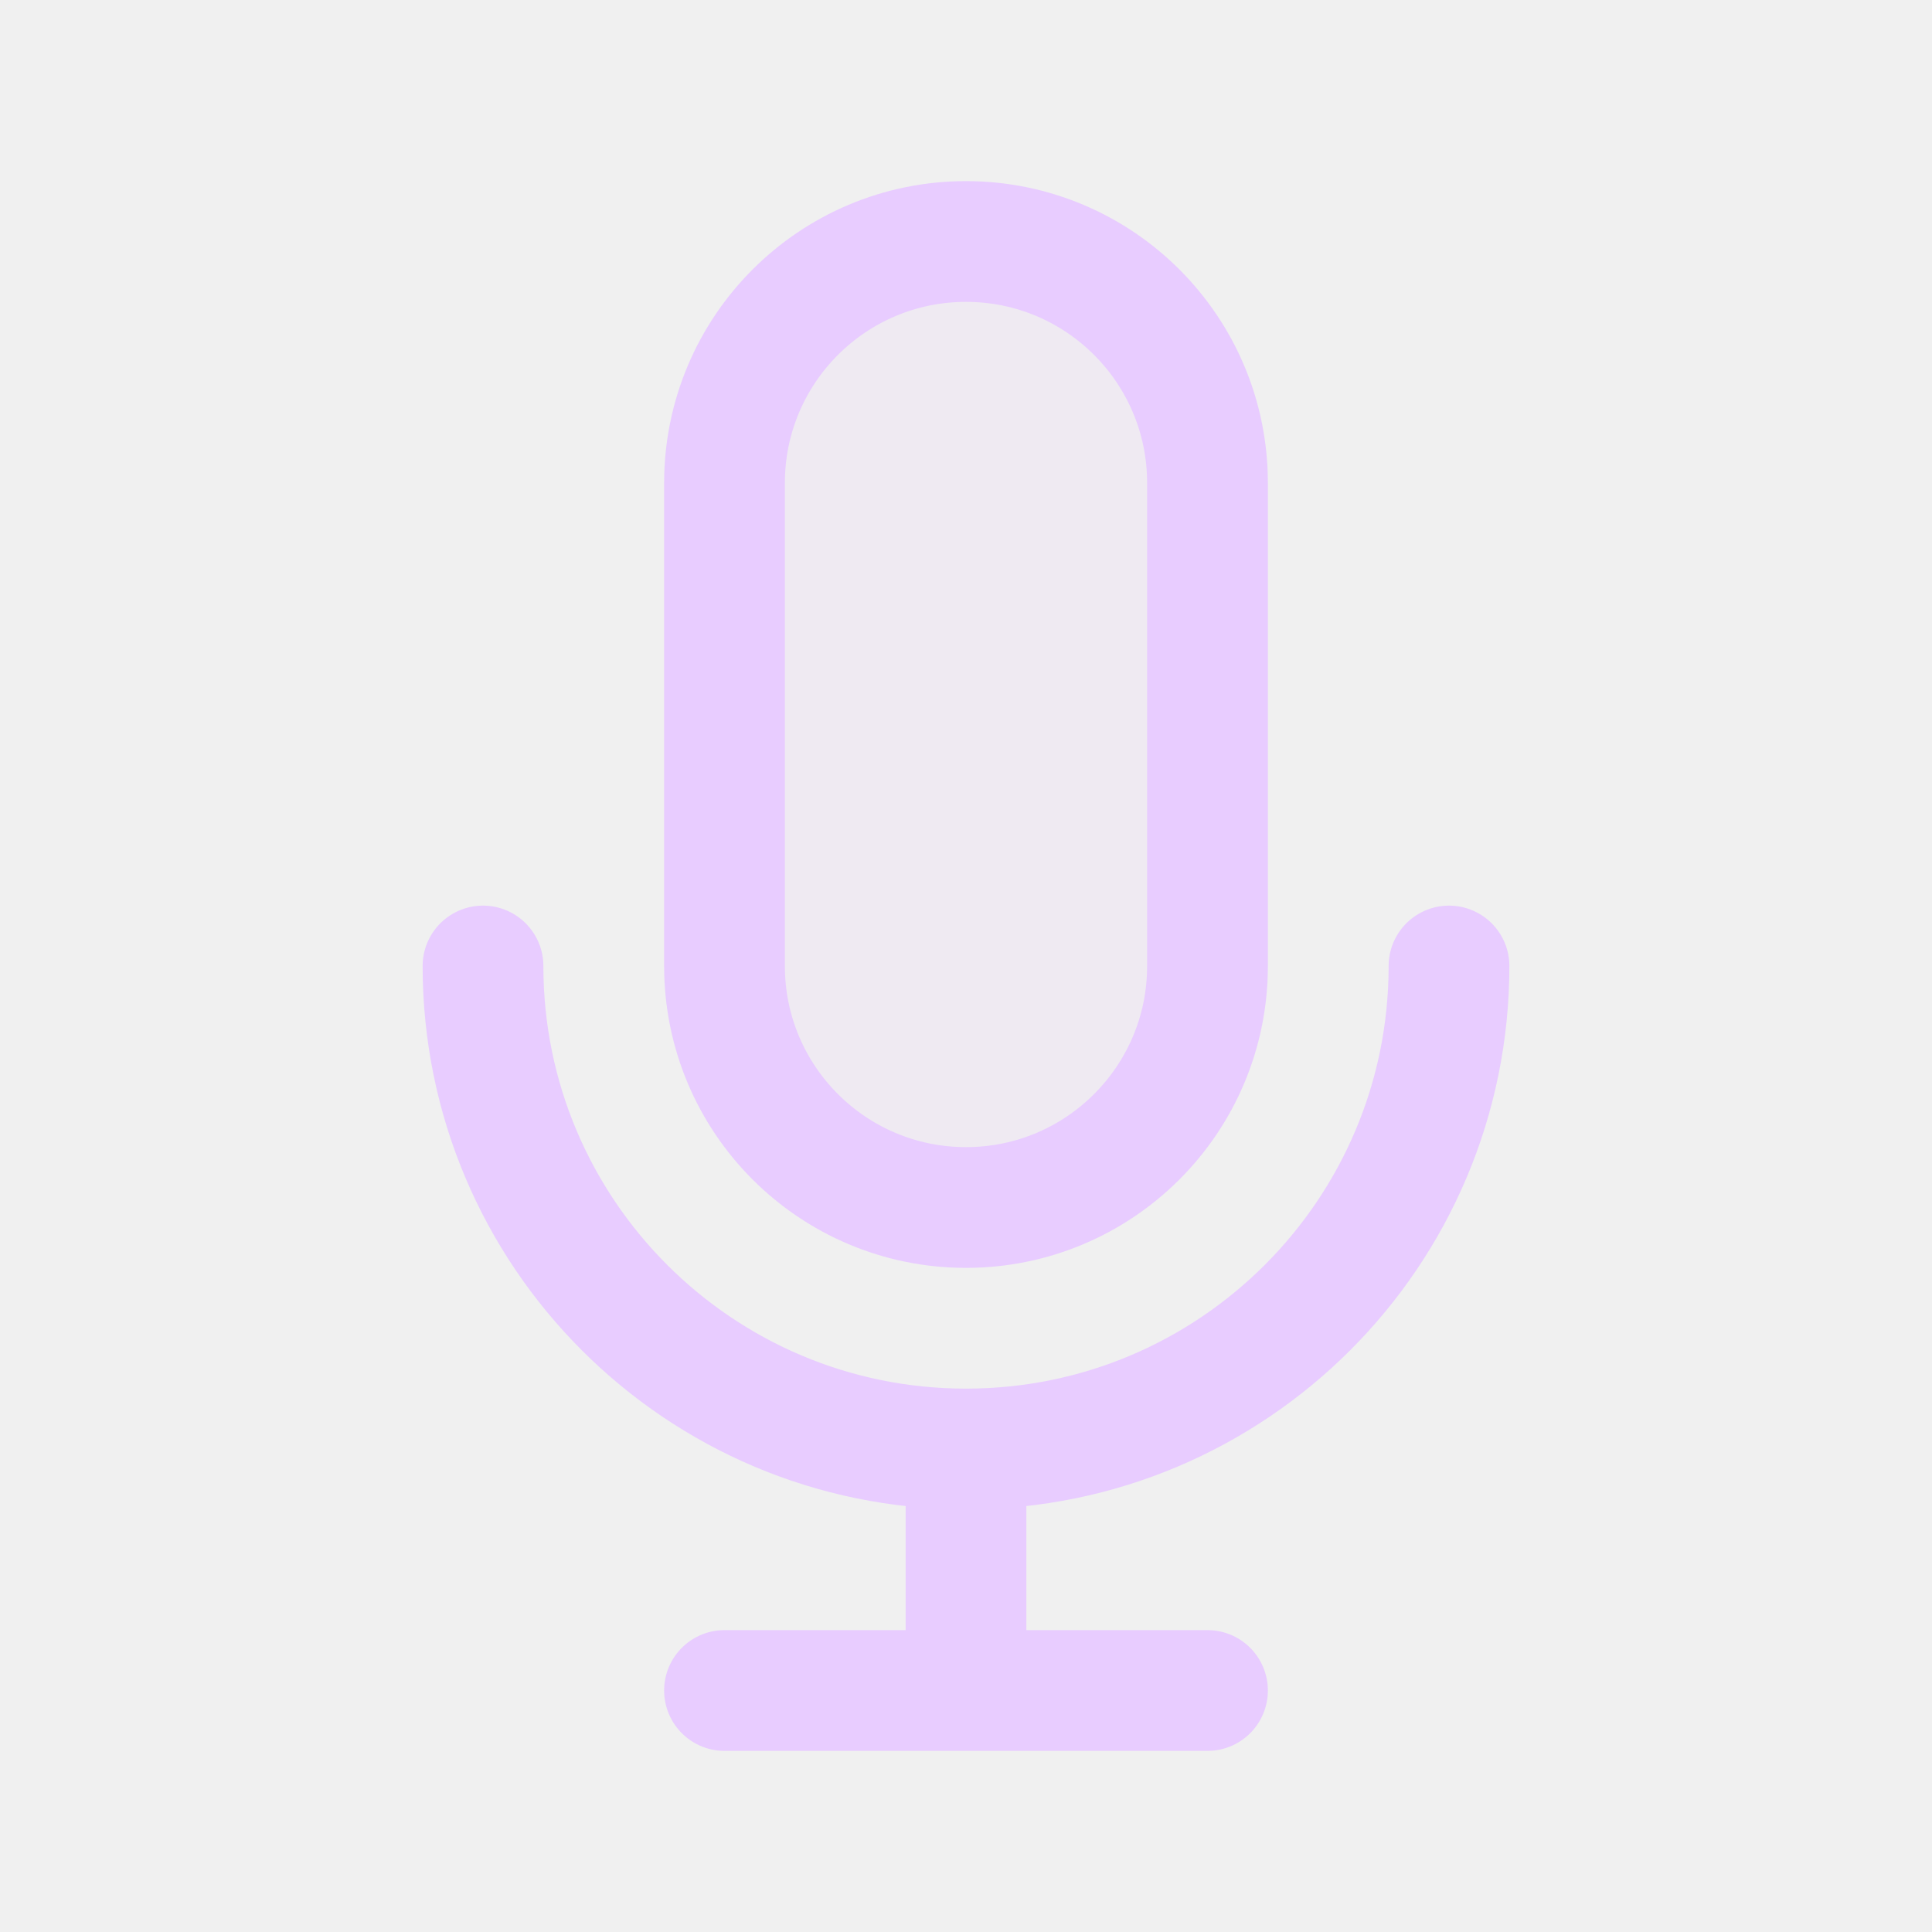
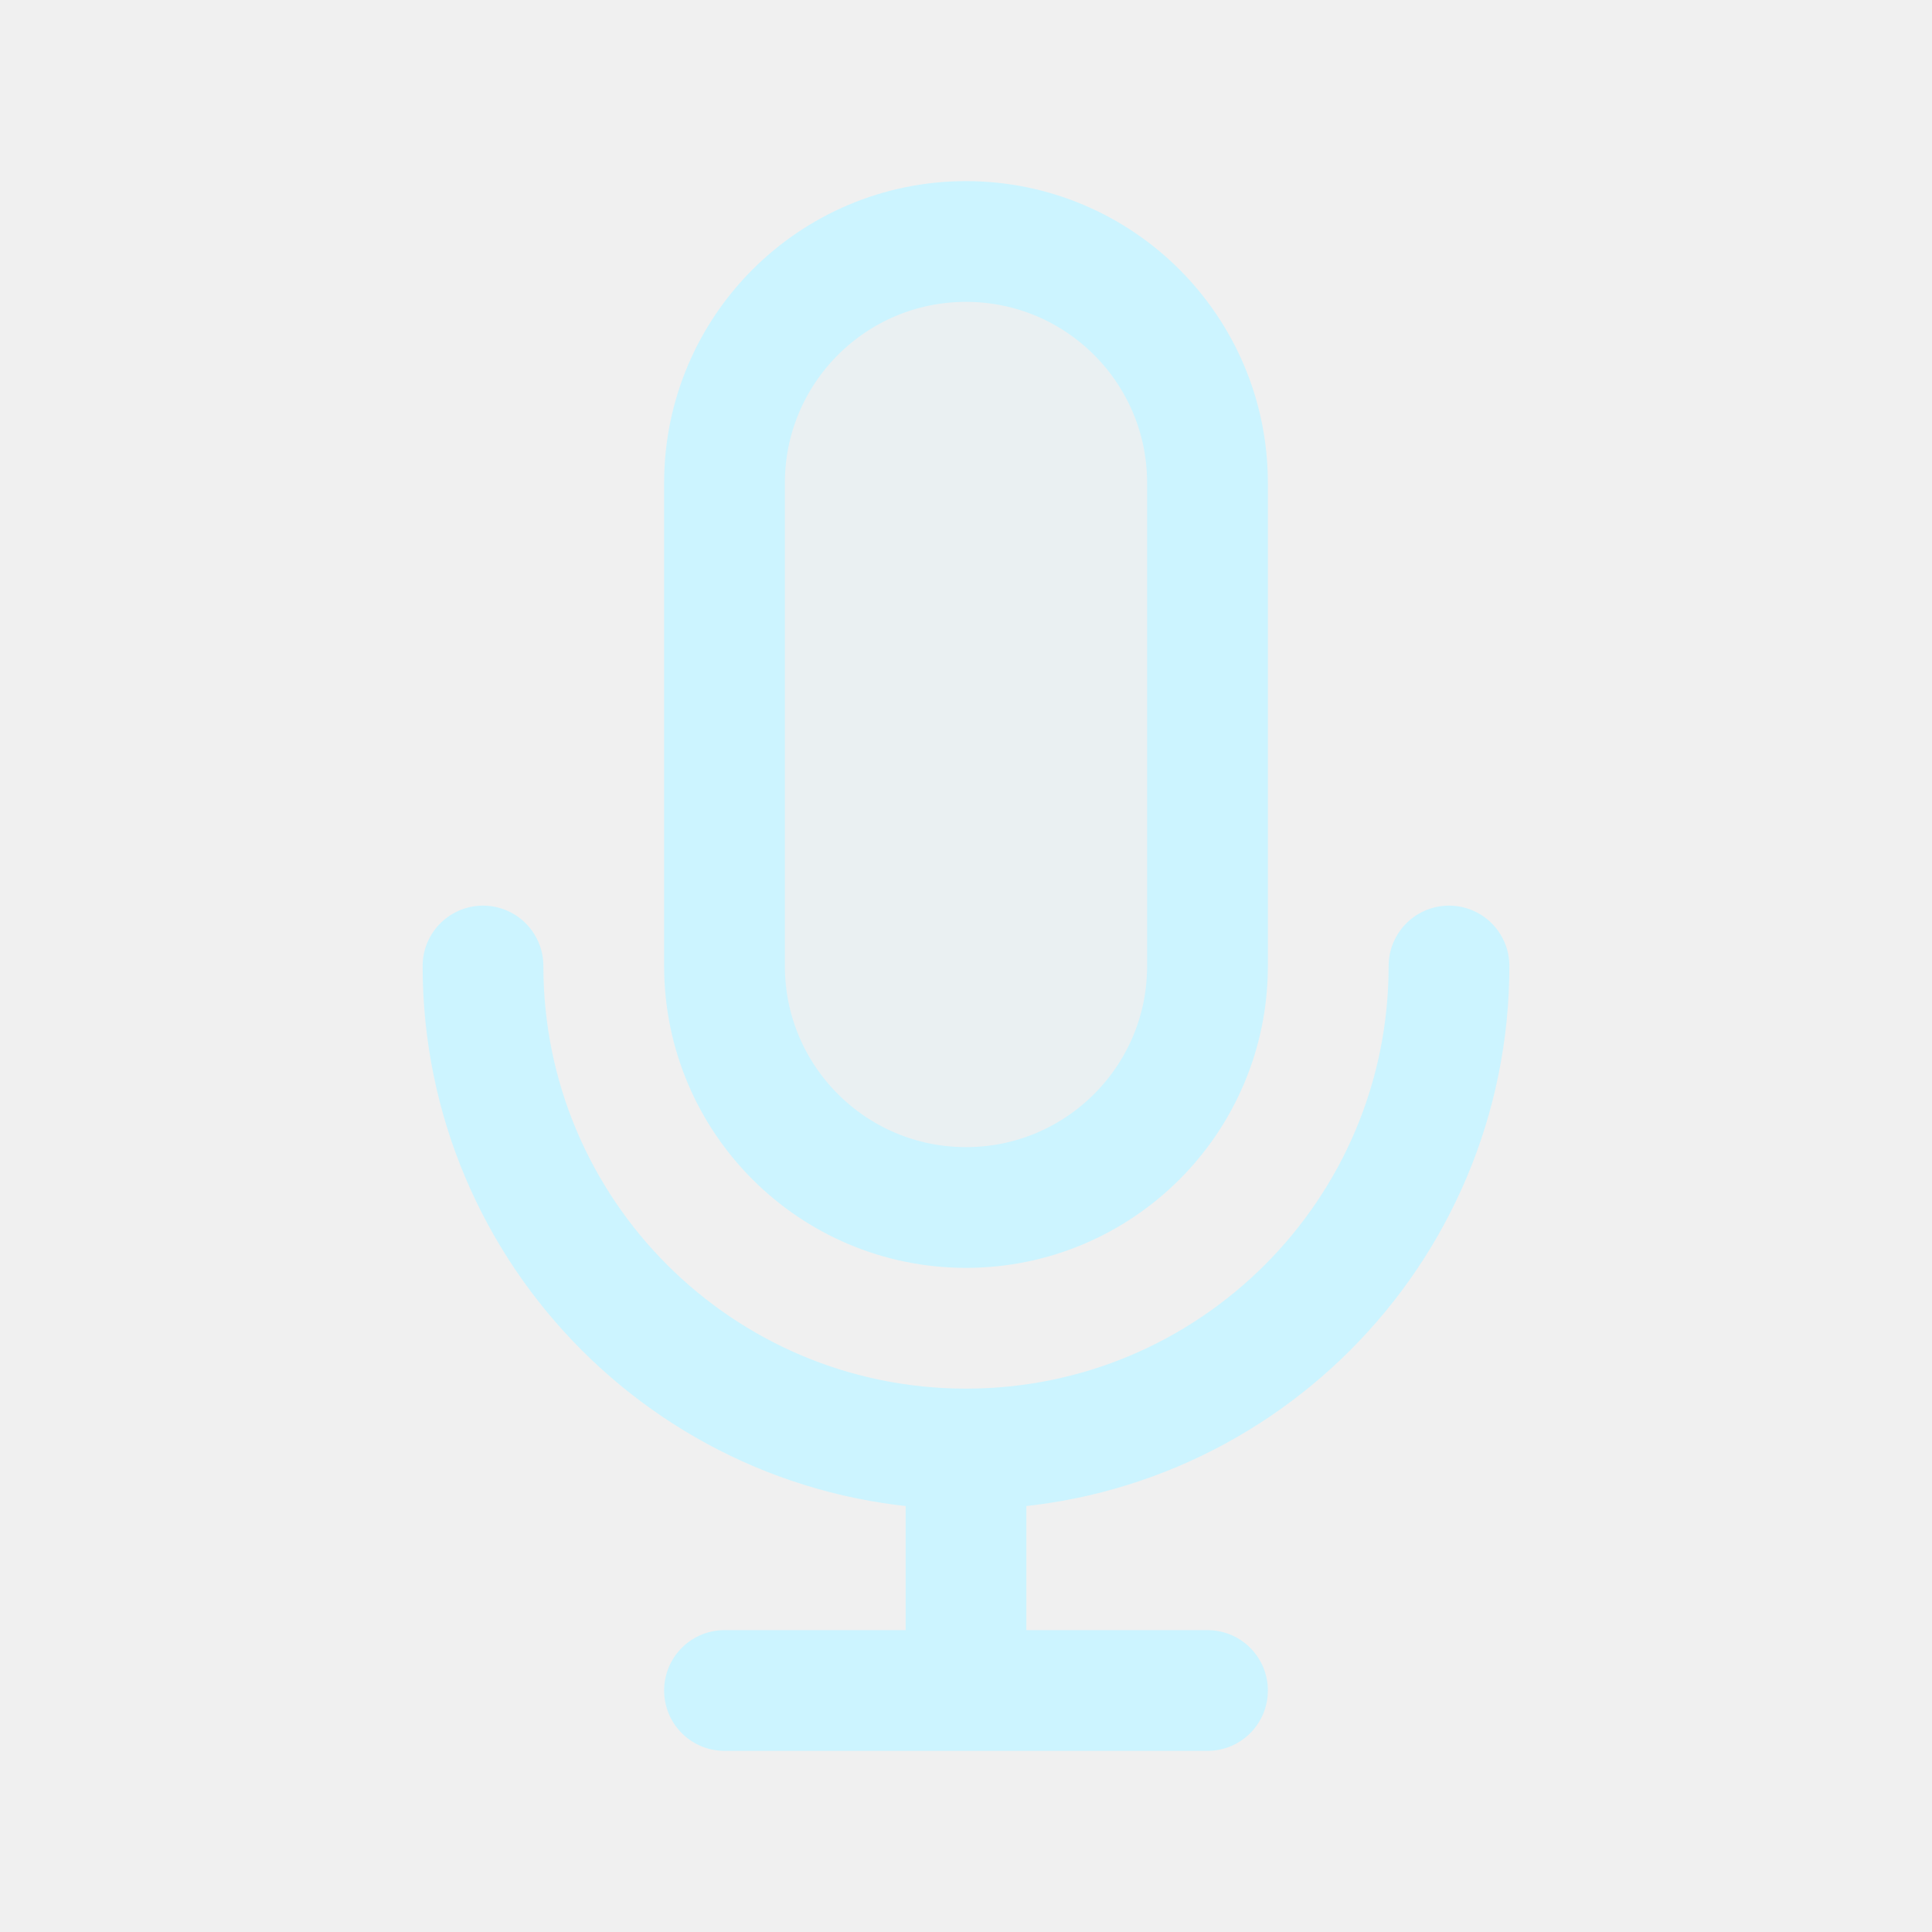
<svg width="120px" height="120px" viewBox="0 0 24 24" fill="none">
  <g id="bgCarrier" stroke-width="0" />
  <g id="tracerCarrier" stroke-linecap="round" stroke-linejoin="round" />
  <g id="iconCarrier">
-     <path opacity="0.15" d="M9 6C9 4.343 10.343 3 12 3C13.657 3 15 4.343 15 6V12C15 13.657 13.657 15 12 15C10.343 15 9 13.657 9 12V6Z" fill="#E8CCFF" style="--darkreader-inline-fill: #000000;" data-darkreader-inline-fill="" />
-     <path d="M18 12C18 15.314 15.314 18 12 18M12 18C8.686 18 6 15.314 6 12M12 18V21M12 21H15M12 21H9M15 6V12C15 13.657 13.657 15 12 15C10.343 15 9 13.657 9 12V6C9 4.343 10.343 3 12 3C13.657 3 15 4.343 15 6Z" stroke="#E8CCFF" stroke-width="1.5" stroke-linecap="round" stroke-linejoin="round" style="--darkreader-inline-stroke: #ffffff;" data-darkreader-inline-stroke="" />
+     <path opacity="0.15" d="M9 6C9 4.343 10.343 3 12 3C13.657 3 15 4.343 15 6V12C15 13.657 13.657 15 12 15C10.343 15 9 13.657 9 12V6Z" fill="#CCF4FF" style="--darkreader-inline-fill: #000000;" data-darkreader-inline-fill="" />
+     <path d="M18 12C18 15.314 15.314 18 12 18M12 18C8.686 18 6 15.314 6 12M12 18V21M12 21H15M12 21H9M15 6V12C15 13.657 13.657 15 12 15C10.343 15 9 13.657 9 12V6C9 4.343 10.343 3 12 3C13.657 3 15 4.343 15 6Z" stroke="#CCF4FF" stroke-width="1.5" stroke-linecap="round" stroke-linejoin="round" style="--darkreader-inline-stroke: #ffffff;" data-darkreader-inline-stroke="" />
  </g>
</svg>
